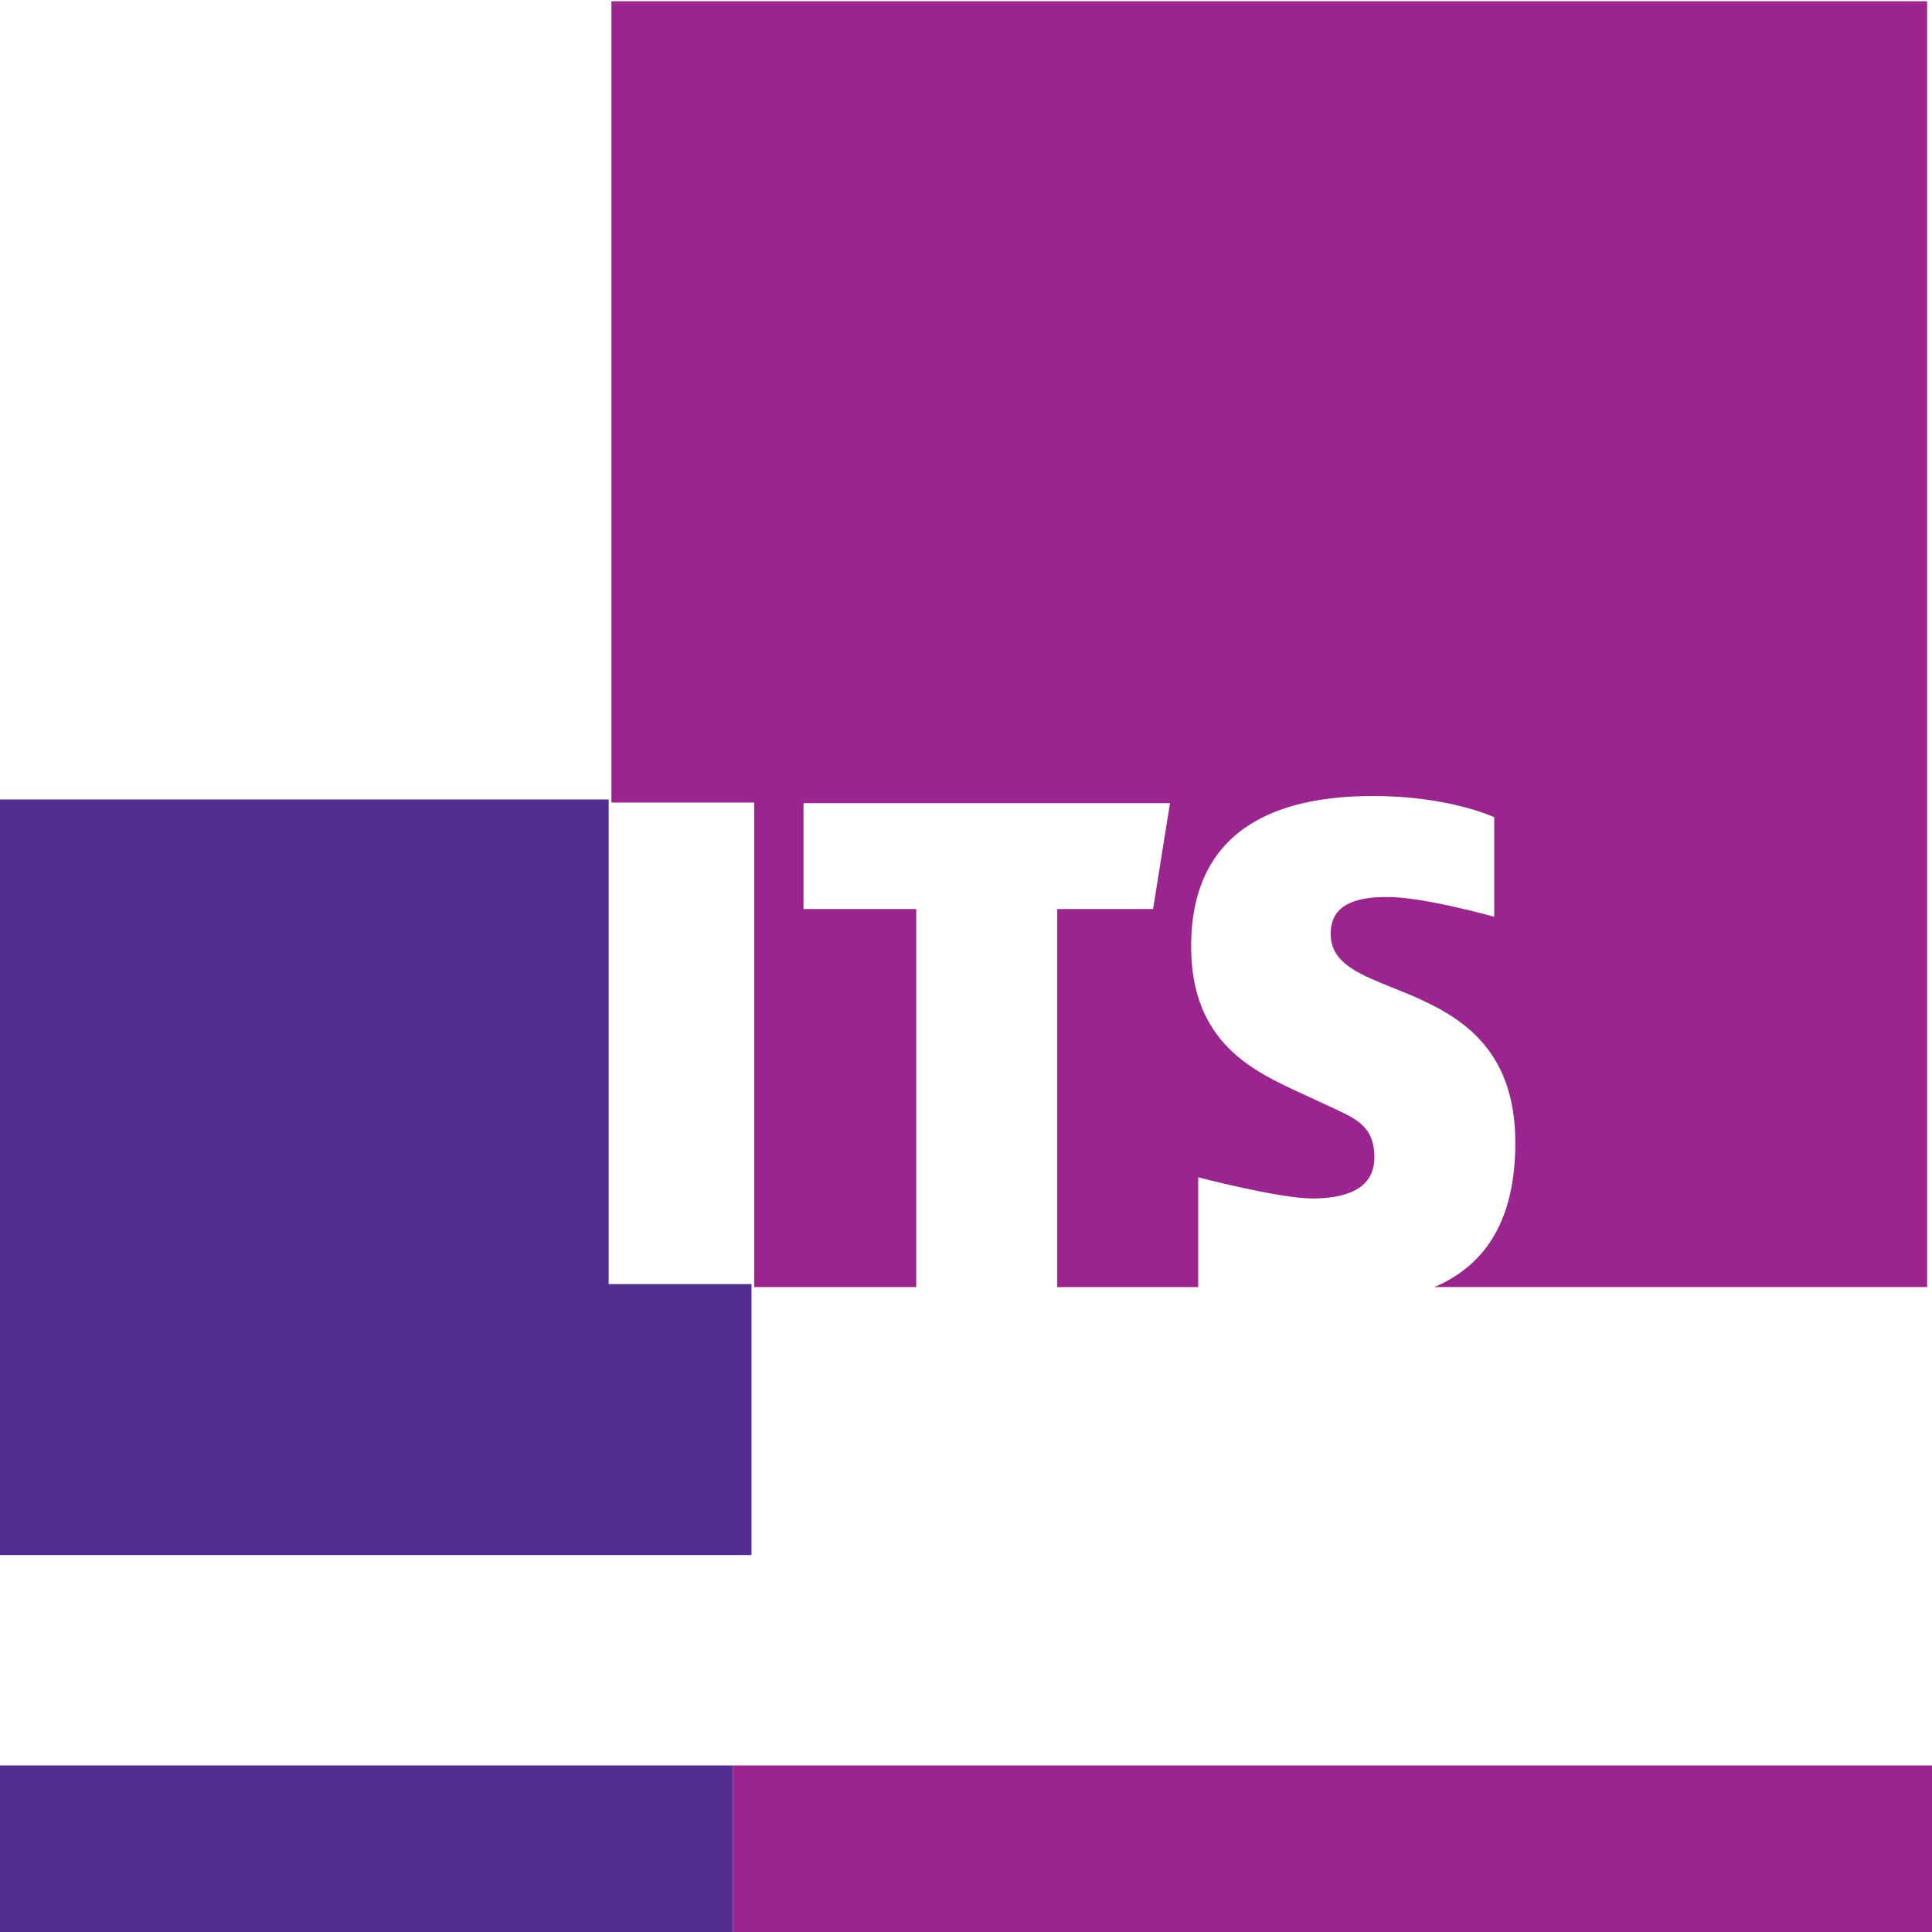
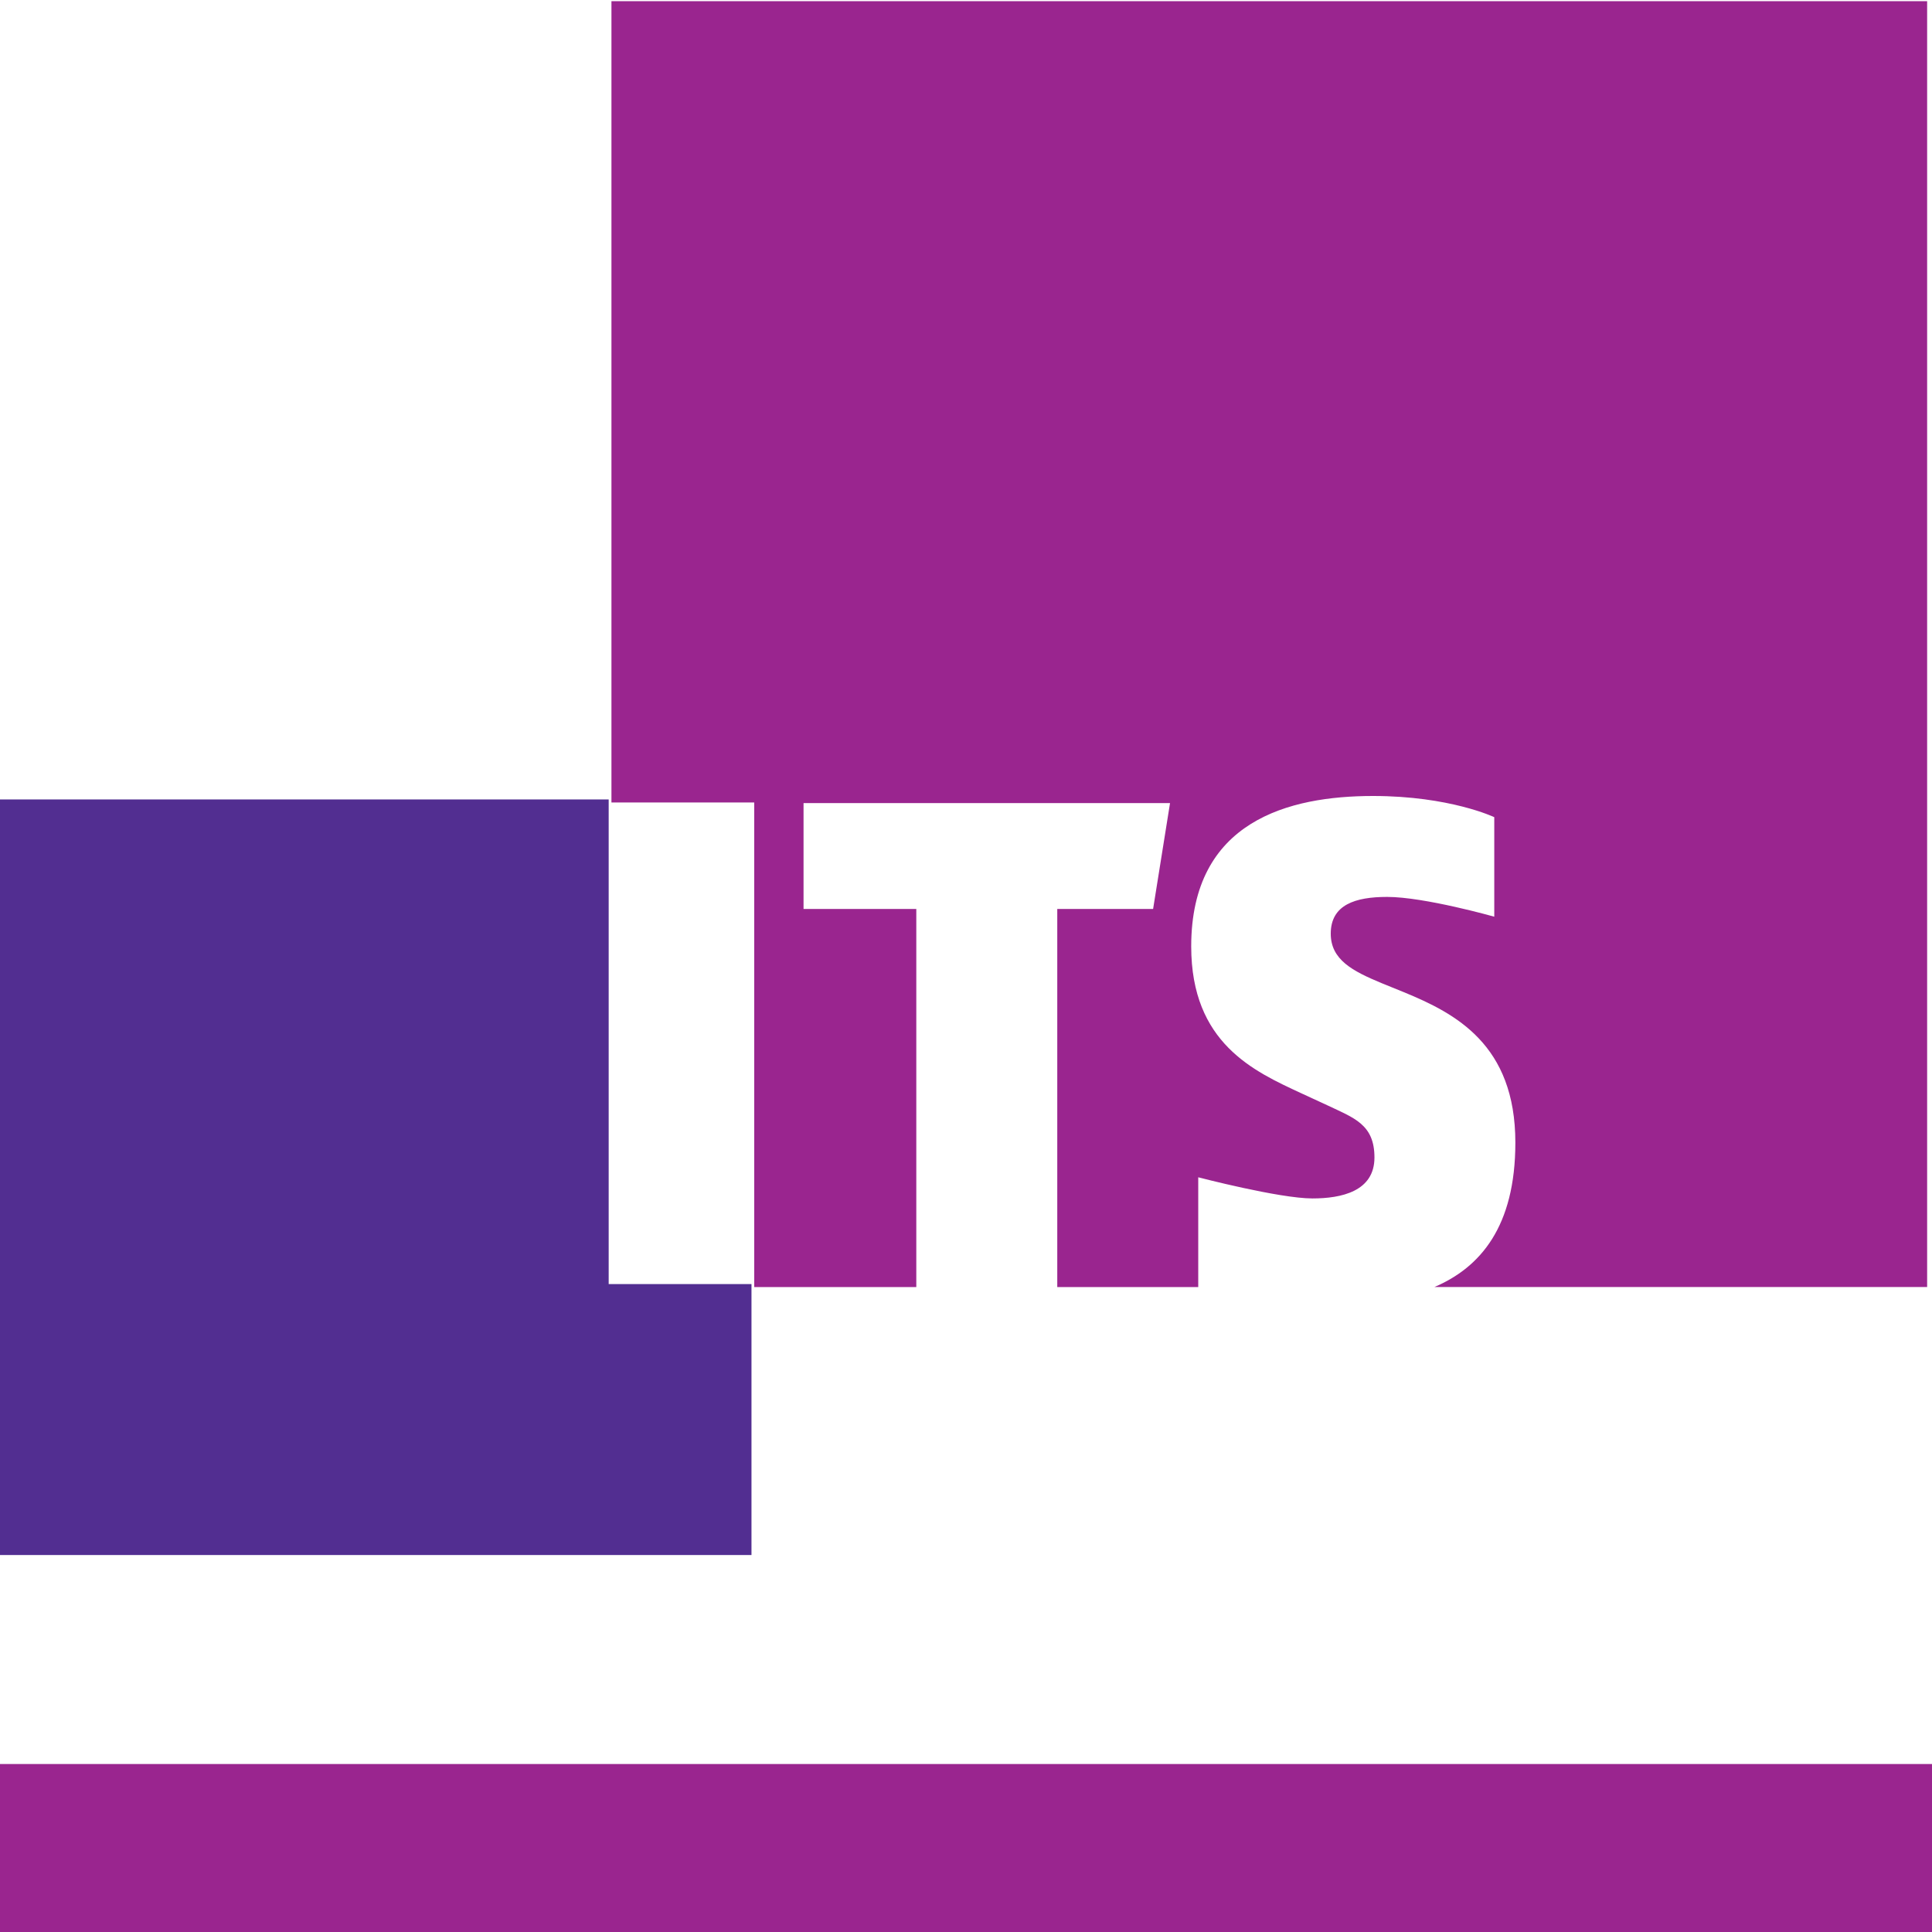
- <svg xmlns="http://www.w3.org/2000/svg" width="58px" height="58px" viewBox="0 0 58 58" version="1.1">
-   <defs />
-   <g id="Symbols" stroke="none" stroke-width="1" fill="none" fill-rule="evenodd">
-     <g id="logo_ITS_home">
-       <rect id="Rectangle" fill="#522E91" x="0" y="53" width="22" height="5" />
-       <rect id="Rectangle-Copy" fill="#9A258F" x="22" y="53" width="36" height="5" />
-       <g id="its_marca_horiz_roxa-03-copy">
-         <polygon id="Shape-Copy-2" fill="#522E91" points="18.273 24 0 24 0 46.683 22.56 46.683 22.56 38.549 18.273 38.549" />
-         <path d="M18.356,0.037 L18.356,24.092 L22.642,24.092 L22.642,38.64 L27.507,38.64 L27.507,27.289 L24.122,27.289 L24.122,24.111 L35.124,24.111 L34.616,27.289 L31.739,27.289 L31.739,38.64 L35.971,38.64 L35.971,38.399 L35.971,35.344 C35.971,35.344 38.404,35.979 39.399,35.979 C40.266,35.979 41.26,35.767 41.26,34.75 C41.26,33.754 40.646,33.563 39.842,33.181 L39.06,32.82 C37.642,32.164 35.759,31.316 35.759,28.412 C35.759,24.64 38.7,23.897 41.218,23.897 C43.523,23.897 44.857,24.534 44.857,24.534 L44.857,27.522 C44.857,27.522 42.762,26.928 41.64,26.928 C40.688,26.928 39.948,27.161 39.948,28.031 C39.948,28.815 40.604,29.154 41.471,29.515 L42.149,29.79 C43.693,30.426 45.491,31.359 45.491,34.304 C45.491,36.829 44.436,38.052 43.06,38.639 L57.854,38.639 L57.854,0.037 L18.356,0.037 L18.356,0.037 Z" id="Shape-Copy" fill="#9A258F" />
-       </g>
-     </g>
+ <svg xmlns="http://www.w3.org/2000/svg" width="58px" height="58px" viewBox="0 0 58 58" version="1.1" id="svg2">
+   <defs id="defs8" />
+   <rect id="Rectangle-Copy" x="-0.119" y="52.957" width="58.119" height="5.086" style="fill:#9a258f;stroke:none" />
+   <g style="fill:none;stroke:none" id="its_marca_horiz_roxa-03-copy">
+     <polygon id="Shape-Copy-2" points="22.56,38.549 18.273,38.549 18.273,24 0,24 0,46.683 22.56,46.683 " style="fill:#522e91" />
+     <path d="m 18.356,0.037 0,24.054 4.286,0 0,14.548 4.866,0 0,-11.351 -3.385,0 0,-3.178 11.002,0 -0.508,3.178 -2.877,0 0,11.351 4.232,0 0,-0.241 0,-3.055 c 0,0 2.433,0.635 3.428,0.635 0.868,0 1.862,-0.211 1.862,-1.229 0,-0.996 -0.614,-1.187 -1.418,-1.569 l -0.782,-0.361 c -1.418,-0.657 -3.301,-1.504 -3.301,-4.408 0,-3.772 2.941,-4.515 5.459,-4.515 2.305,0 3.639,0.636 3.639,0.636 l 0,2.988 c 0,0 -2.095,-0.594 -3.217,-0.594 -0.952,0 -1.692,0.233 -1.692,1.103 0,0.784 0.656,1.123 1.523,1.484 l 0.677,0.275 c 1.544,0.636 3.342,1.569 3.342,4.515 0,2.525 -1.056,3.748 -2.431,4.335 l 14.793,0 0,-38.602 -39.498,0 0,0 z" id="Shape-Copy" style="fill:#9a258f" />
  </g>
</svg>
